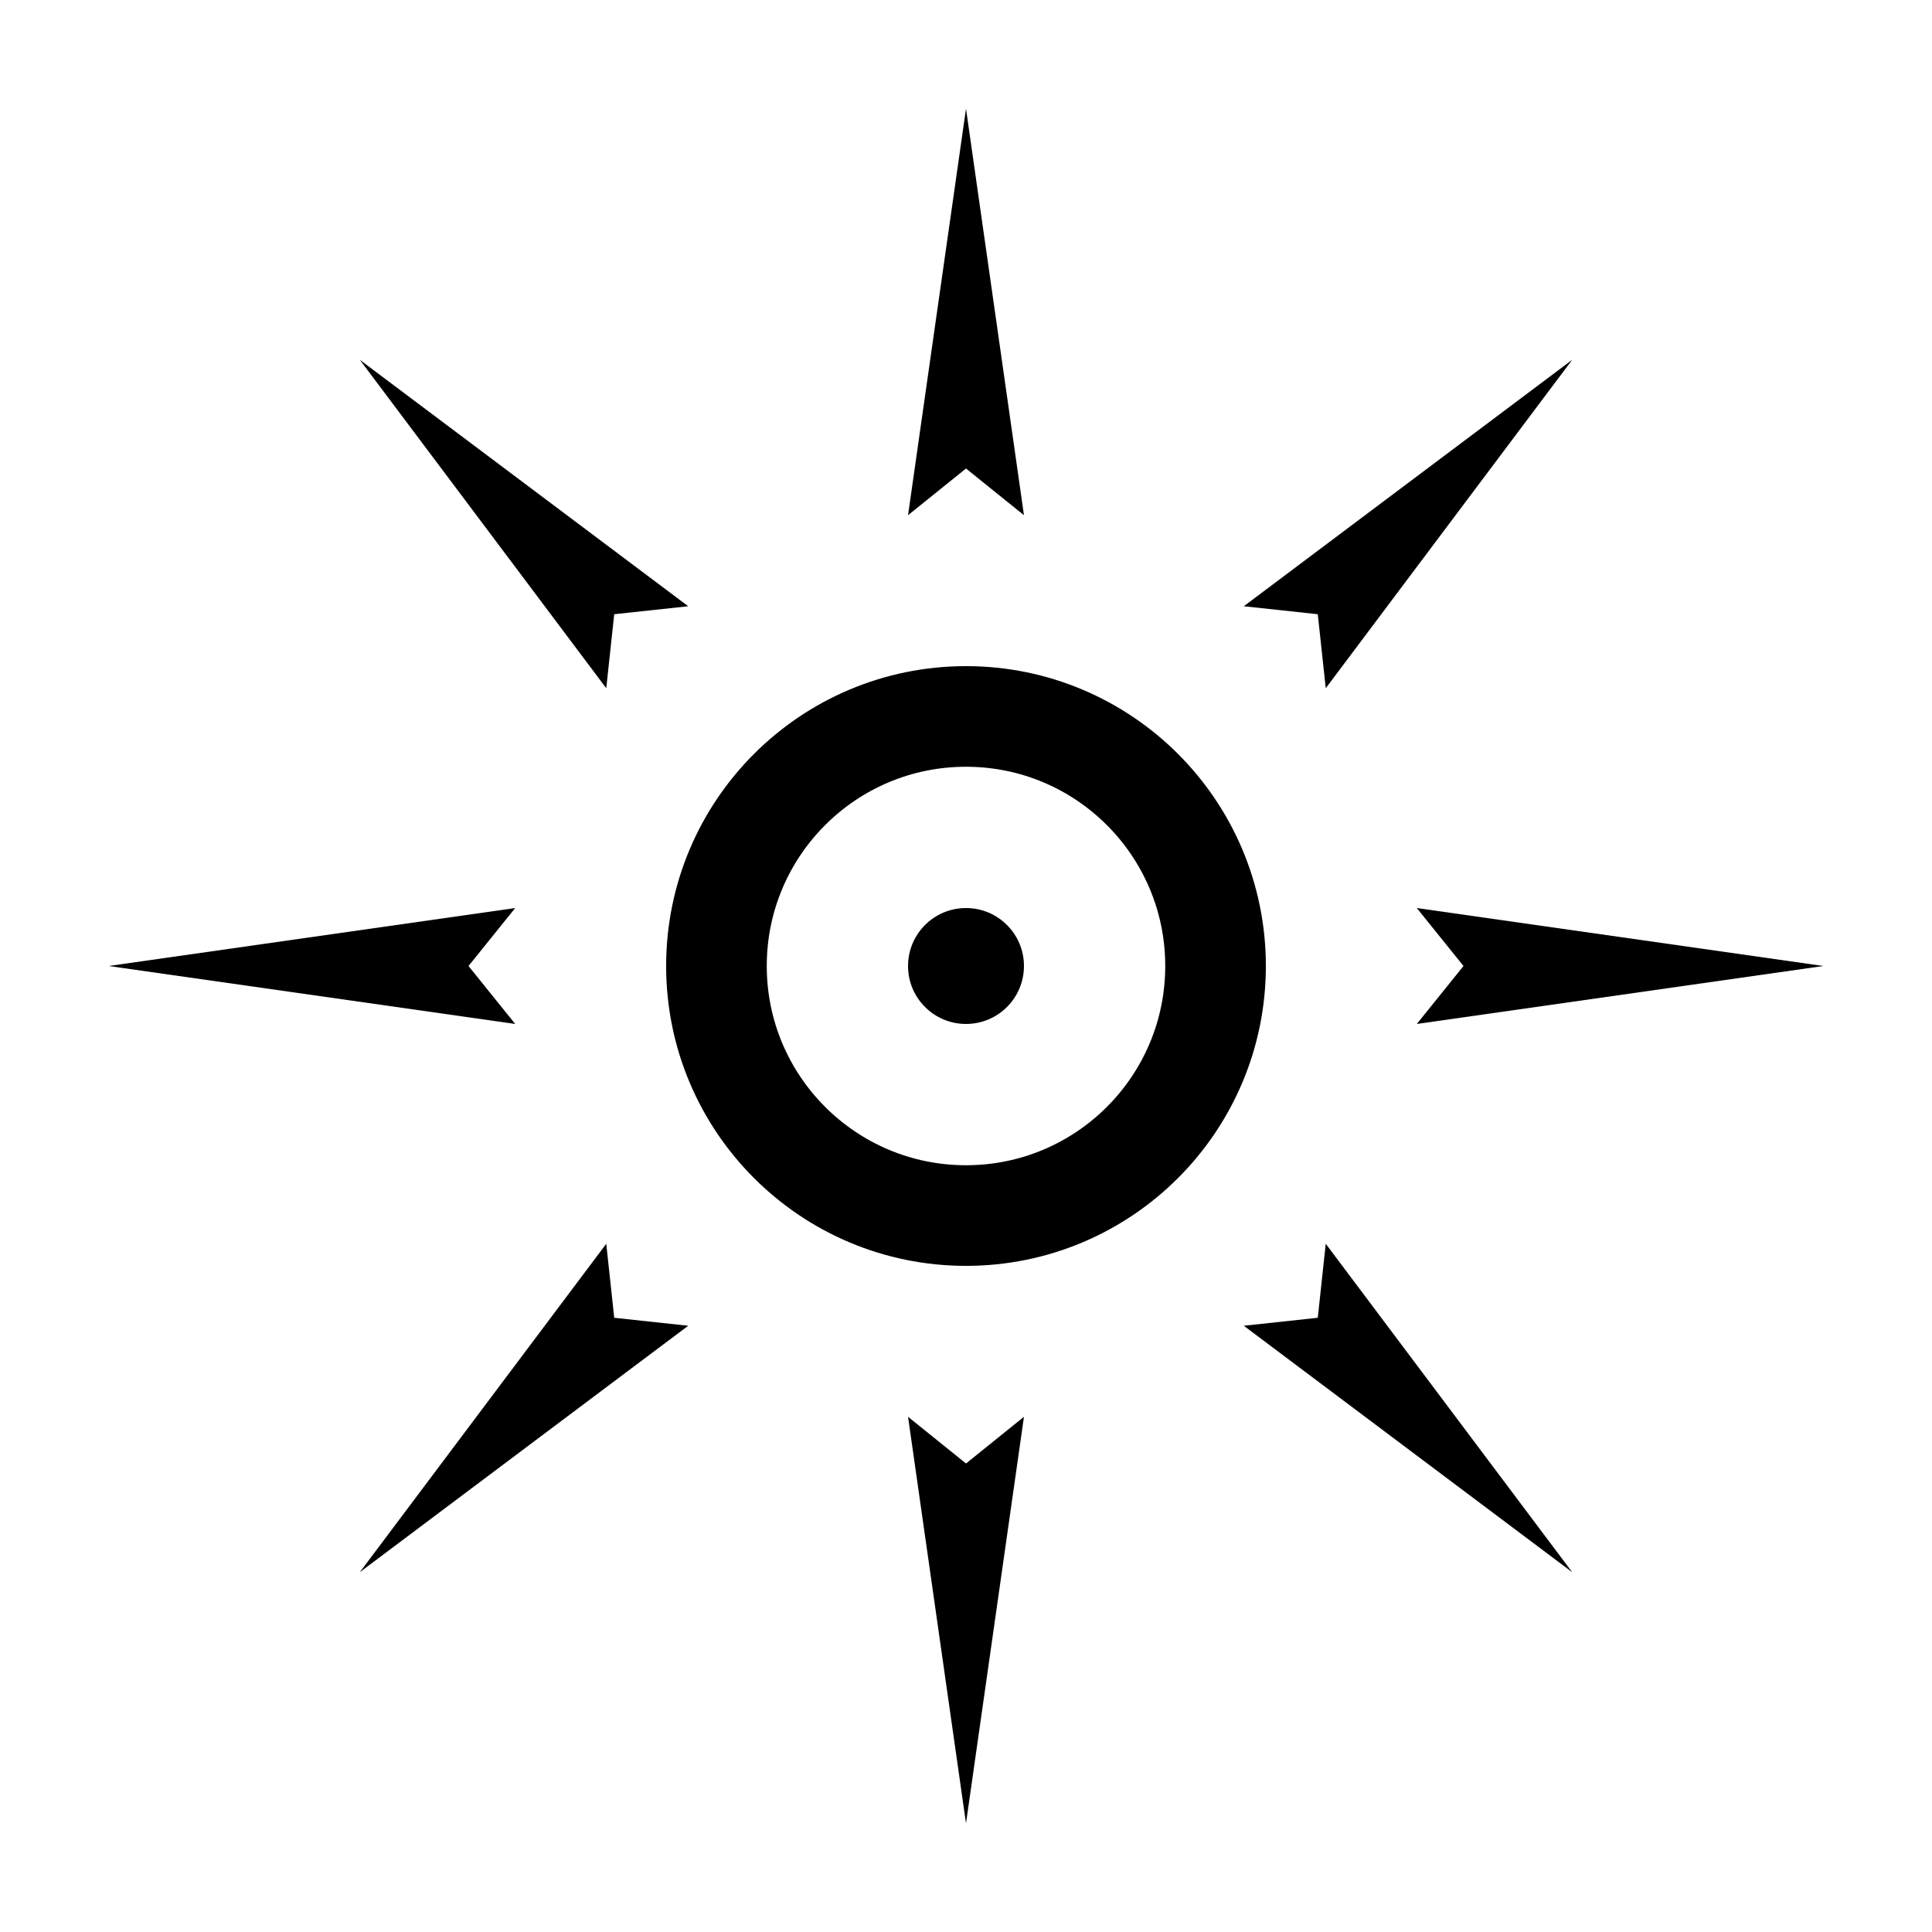
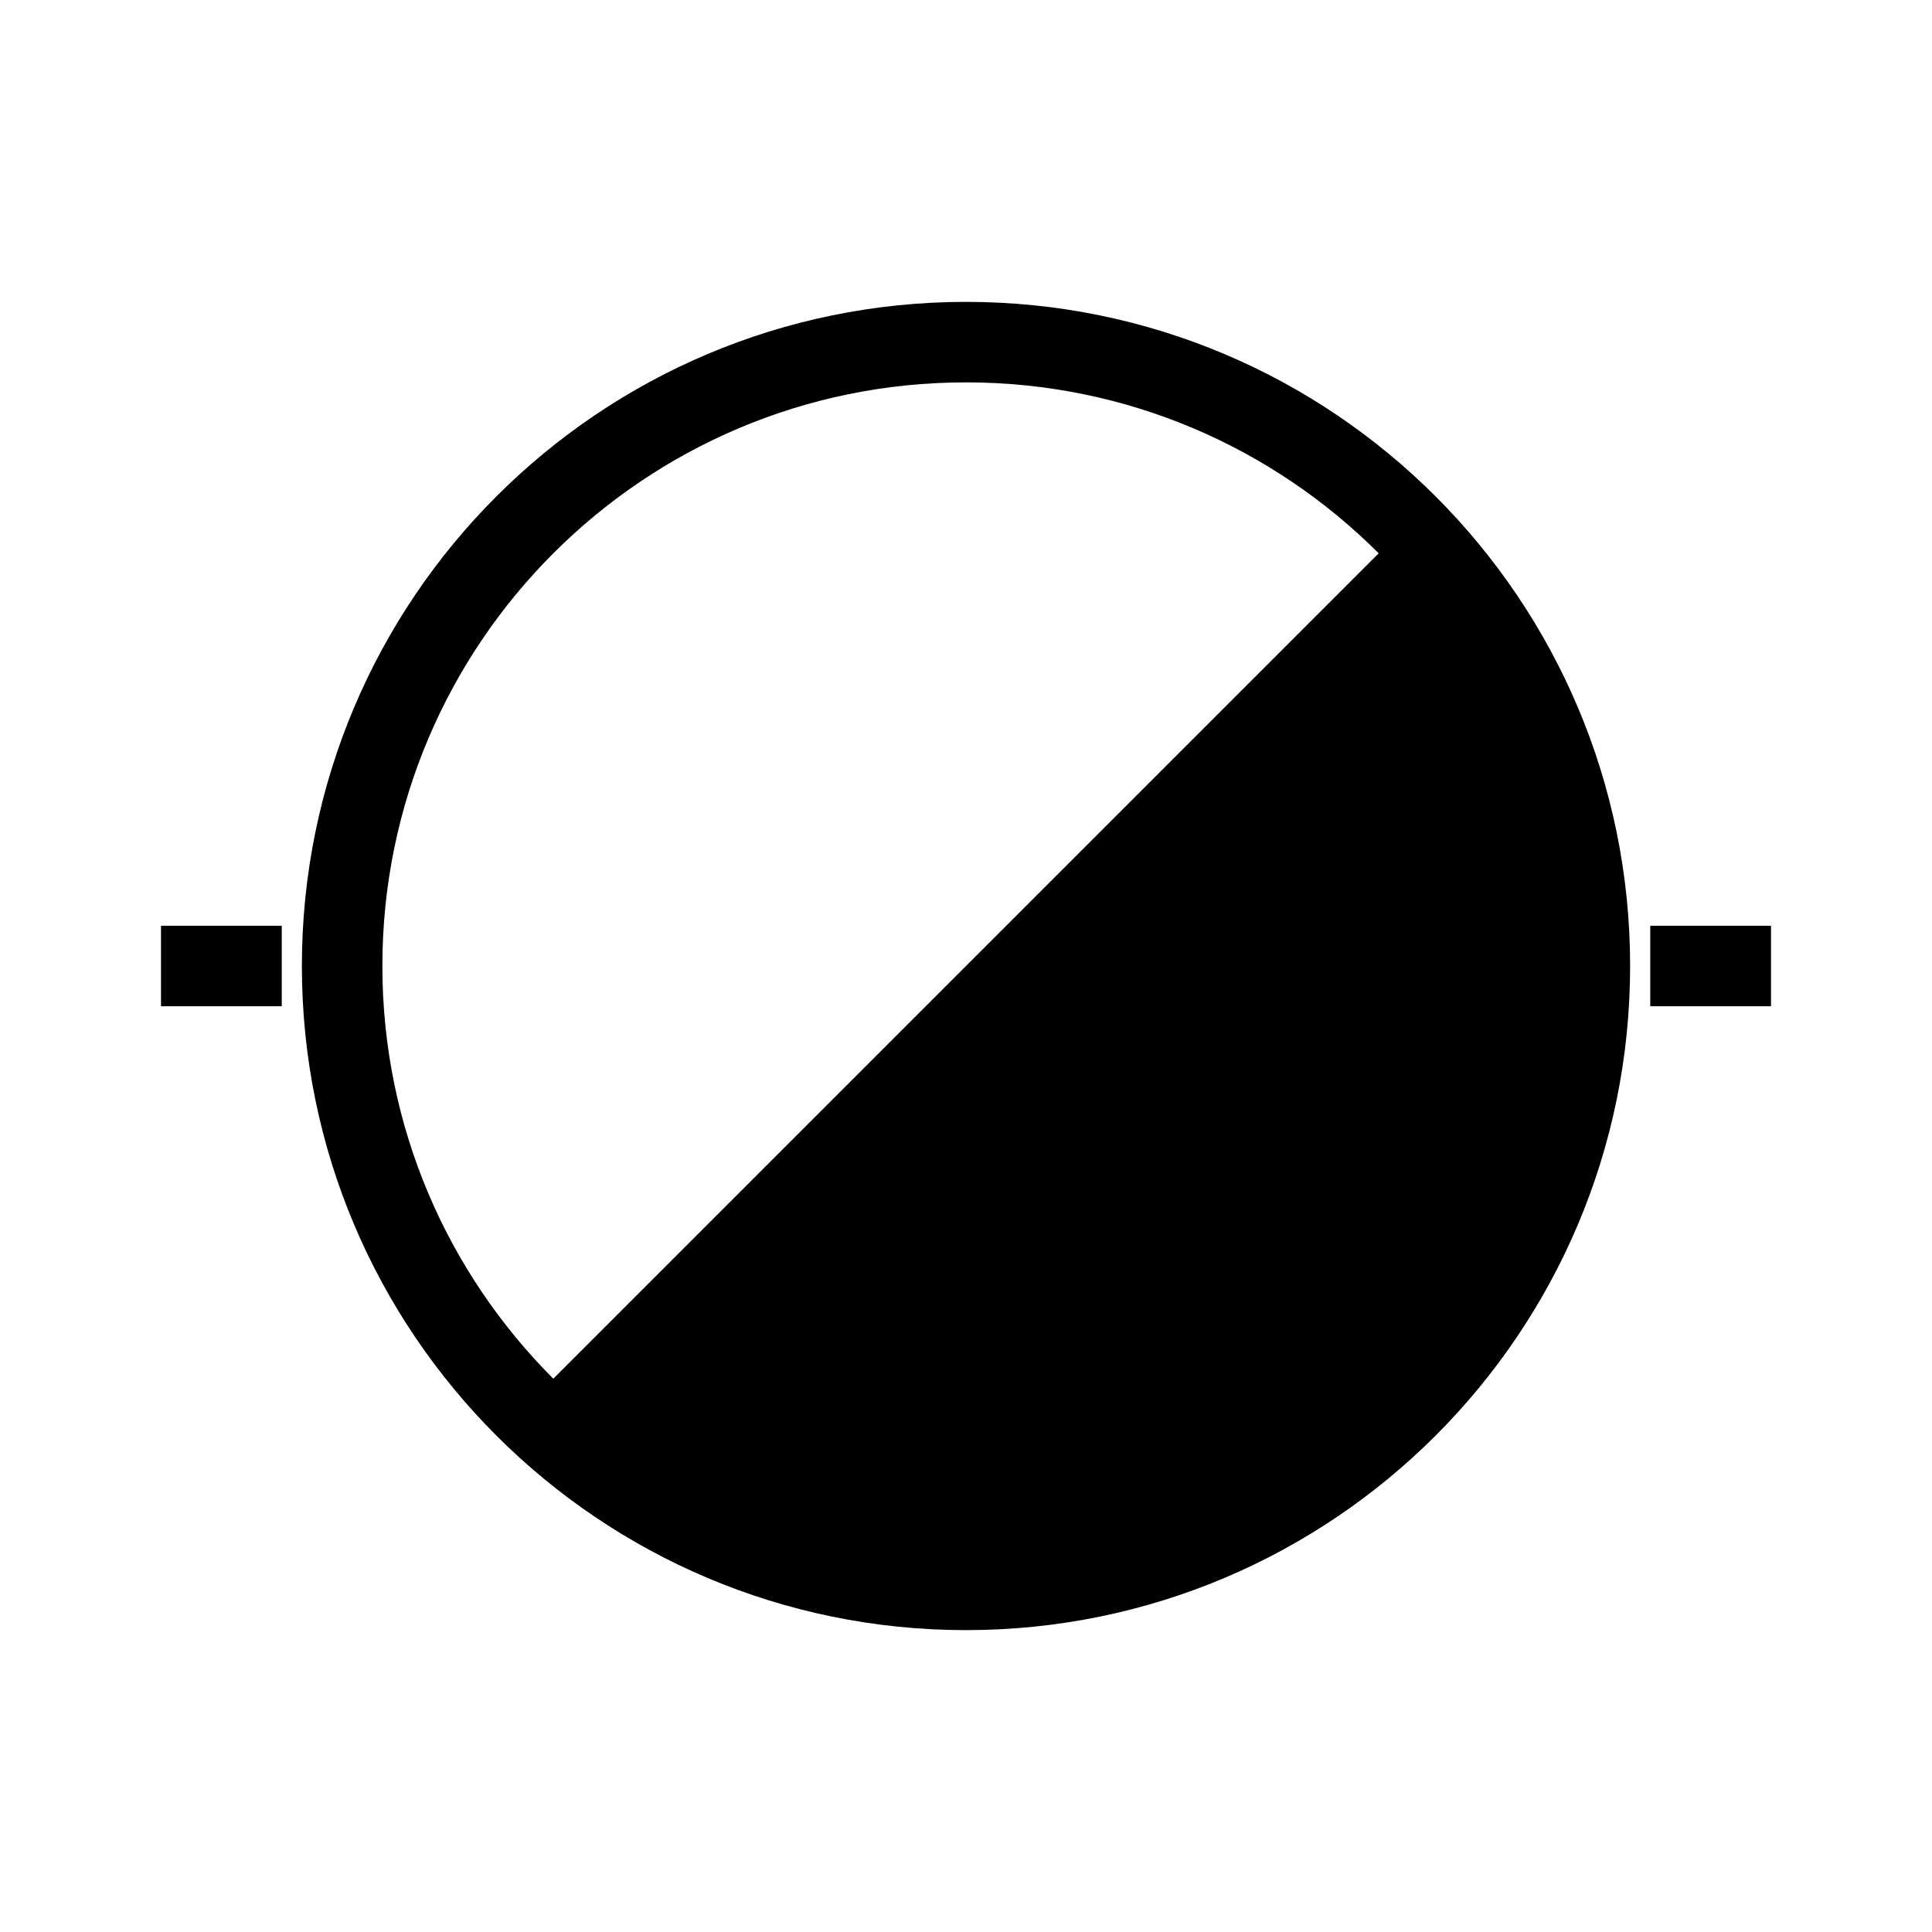
<svg xmlns="http://www.w3.org/2000/svg" viewBox="0 0 24 24">
-   <g fill="#000">
-     <path d="M12 1.35 12.72 6.4 12 5.82 11.28 6.4Z" />
-     <path d="M12 1.35 12.72 6.4 12 5.82 11.28 6.4Z" transform="rotate(45 12 12)" />
-     <path d="M12 1.35 12.72 6.4 12 5.82 11.28 6.4Z" transform="rotate(90 12 12)" />
-     <path d="M12 1.35 12.72 6.4 12 5.82 11.28 6.4Z" transform="rotate(135 12 12)" />
-     <path d="M12 1.35 12.72 6.4 12 5.82 11.28 6.4Z" transform="rotate(180 12 12)" />
-     <path d="M12 1.35 12.72 6.4 12 5.82 11.28 6.4Z" transform="rotate(225 12 12)" />
-     <path d="M12 1.35 12.72 6.4 12 5.82 11.28 6.4Z" transform="rotate(270 12 12)" />
-     <path d="M12 1.35 12.72 6.4 12 5.82 11.28 6.4Z" transform="rotate(315 12 12)" />
+   <g transform="rotate(180 12 12)">
+     <circle cx="12" cy="12" r="7.75" fill="none" stroke="#000" stroke-width="1" />
+     <path d="M6.52 17.48A7.75 7.75 0 0 1 17.48 6.52Z" fill="#000" />
+     <path d="M2 12h1.5M20.5 12H22" fill="none" stroke="#000" stroke-width="1" />
  </g>
-   <circle cx="12" cy="12" r="3.1" fill="none" stroke="#000" stroke-width="1.25" />
-   <circle cx="12" cy="12" r=".72" fill="#000" />
</svg>
